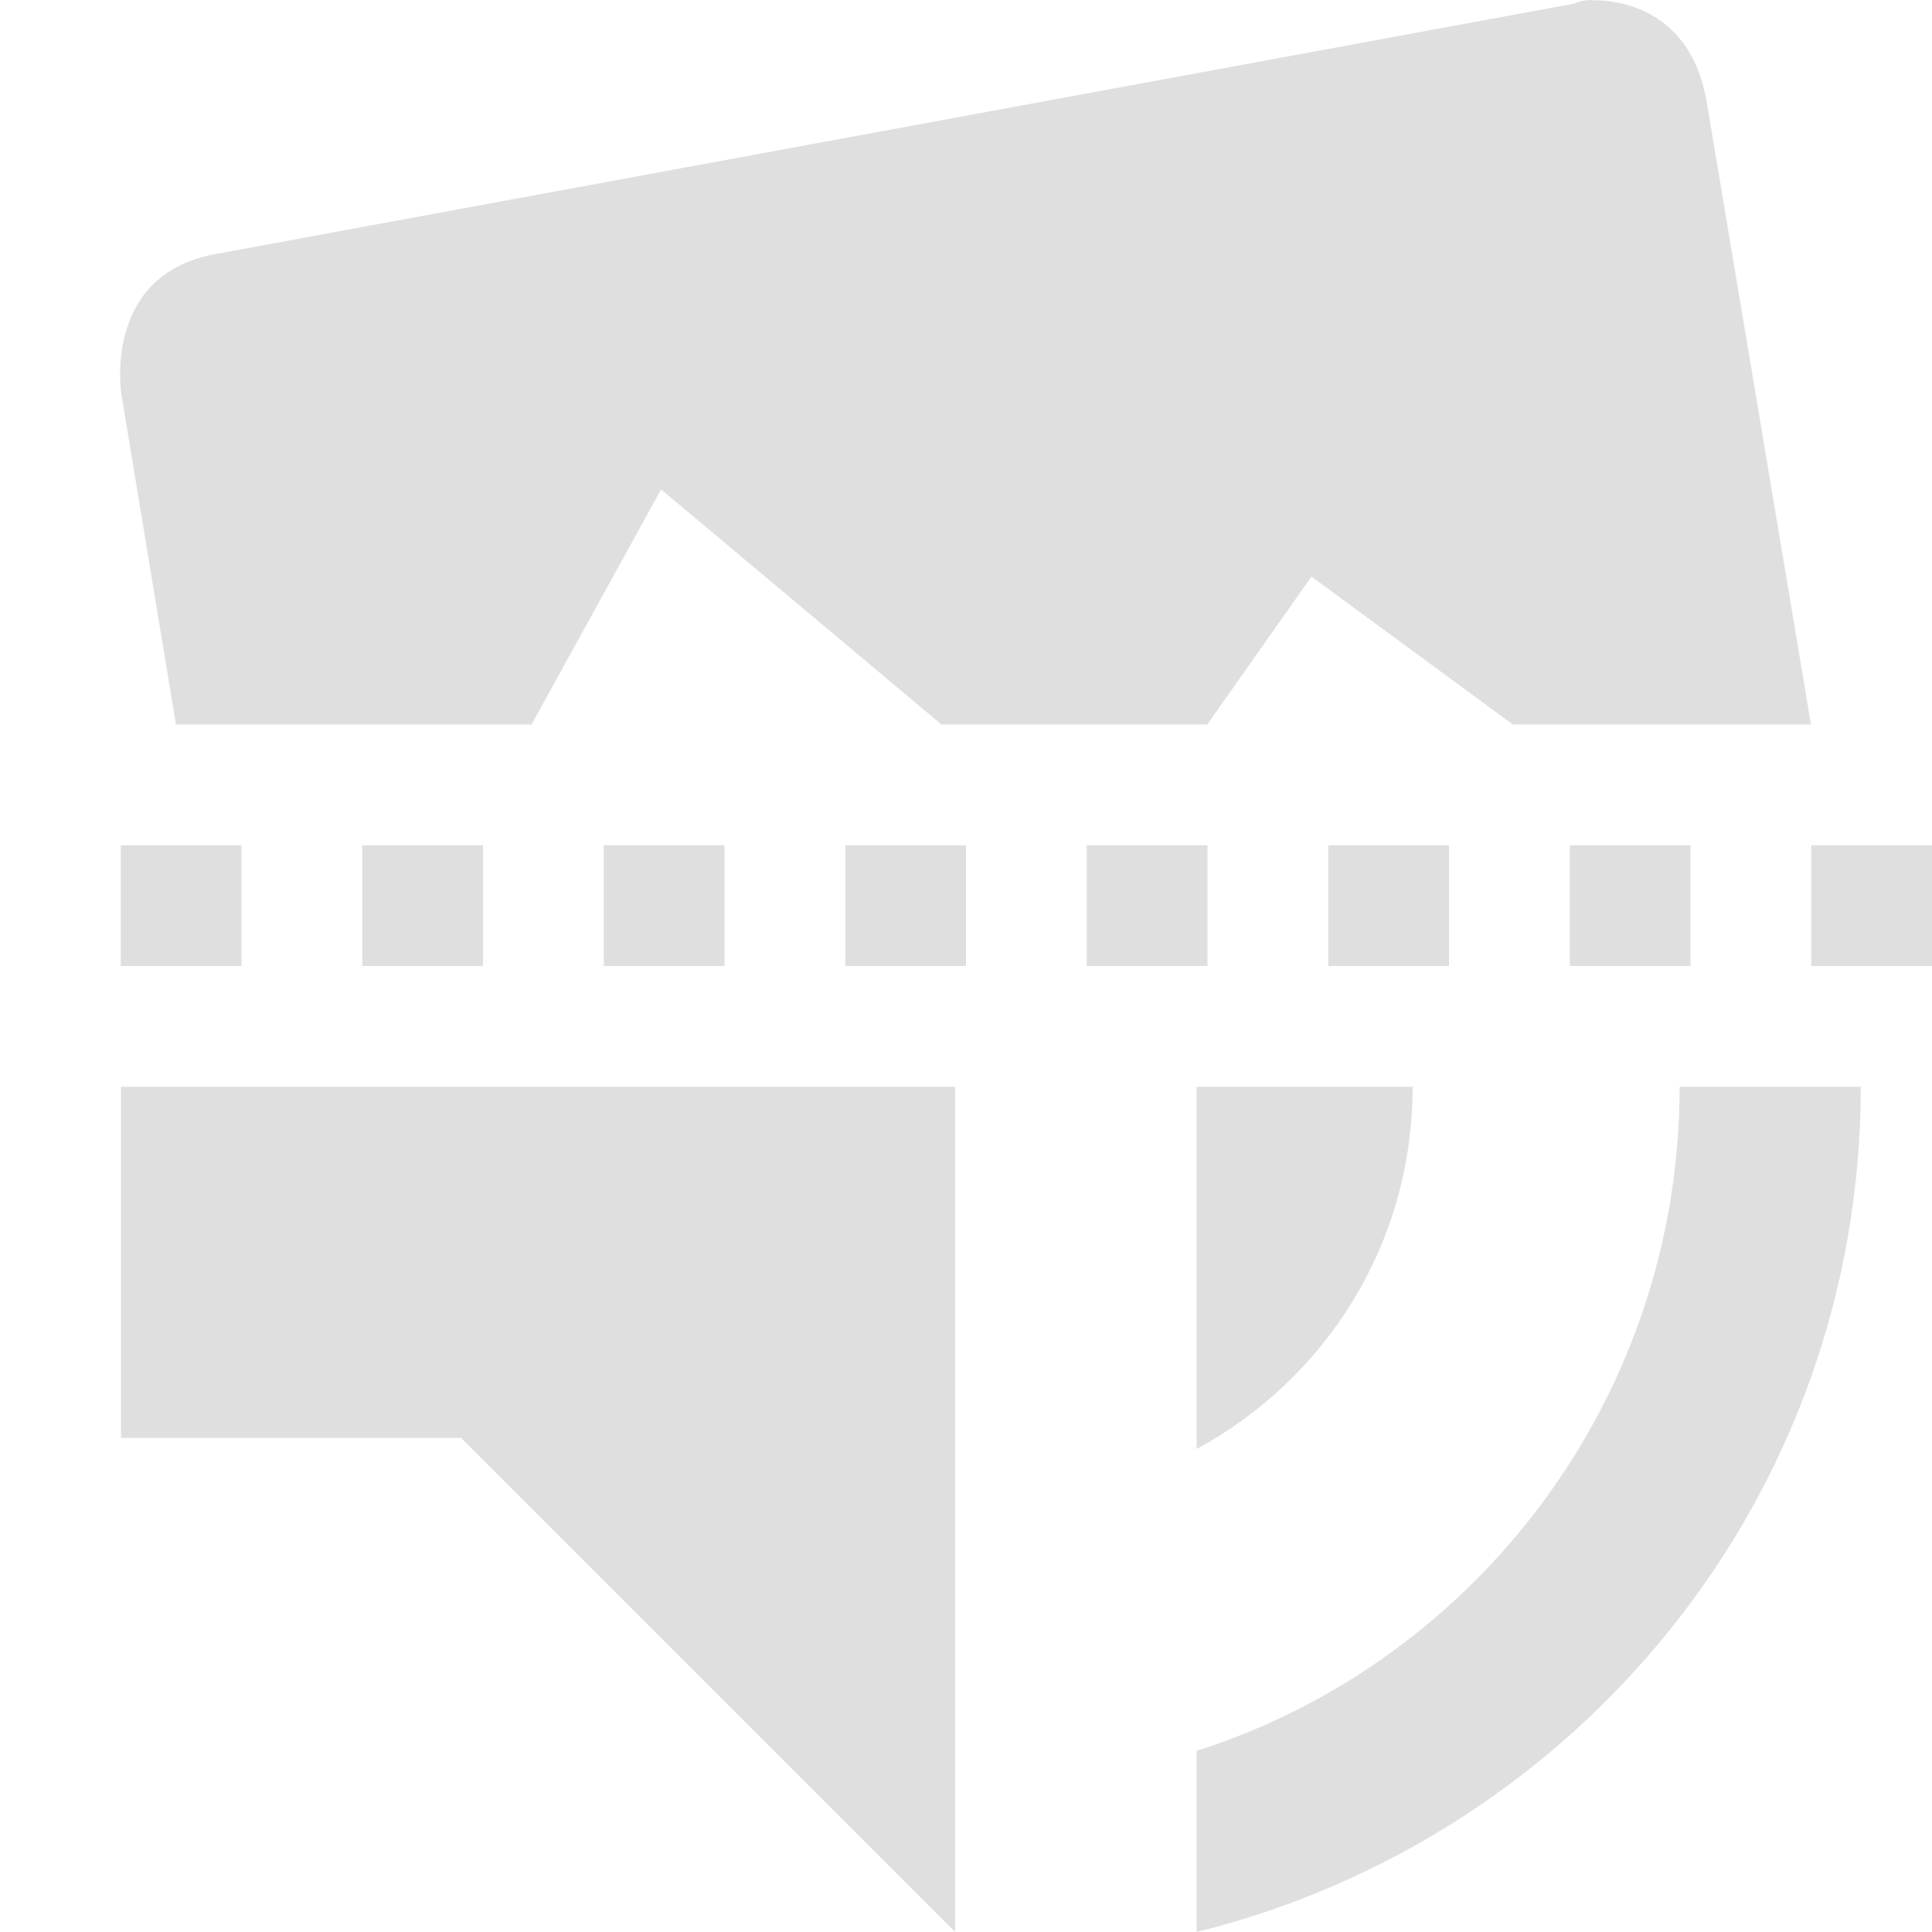
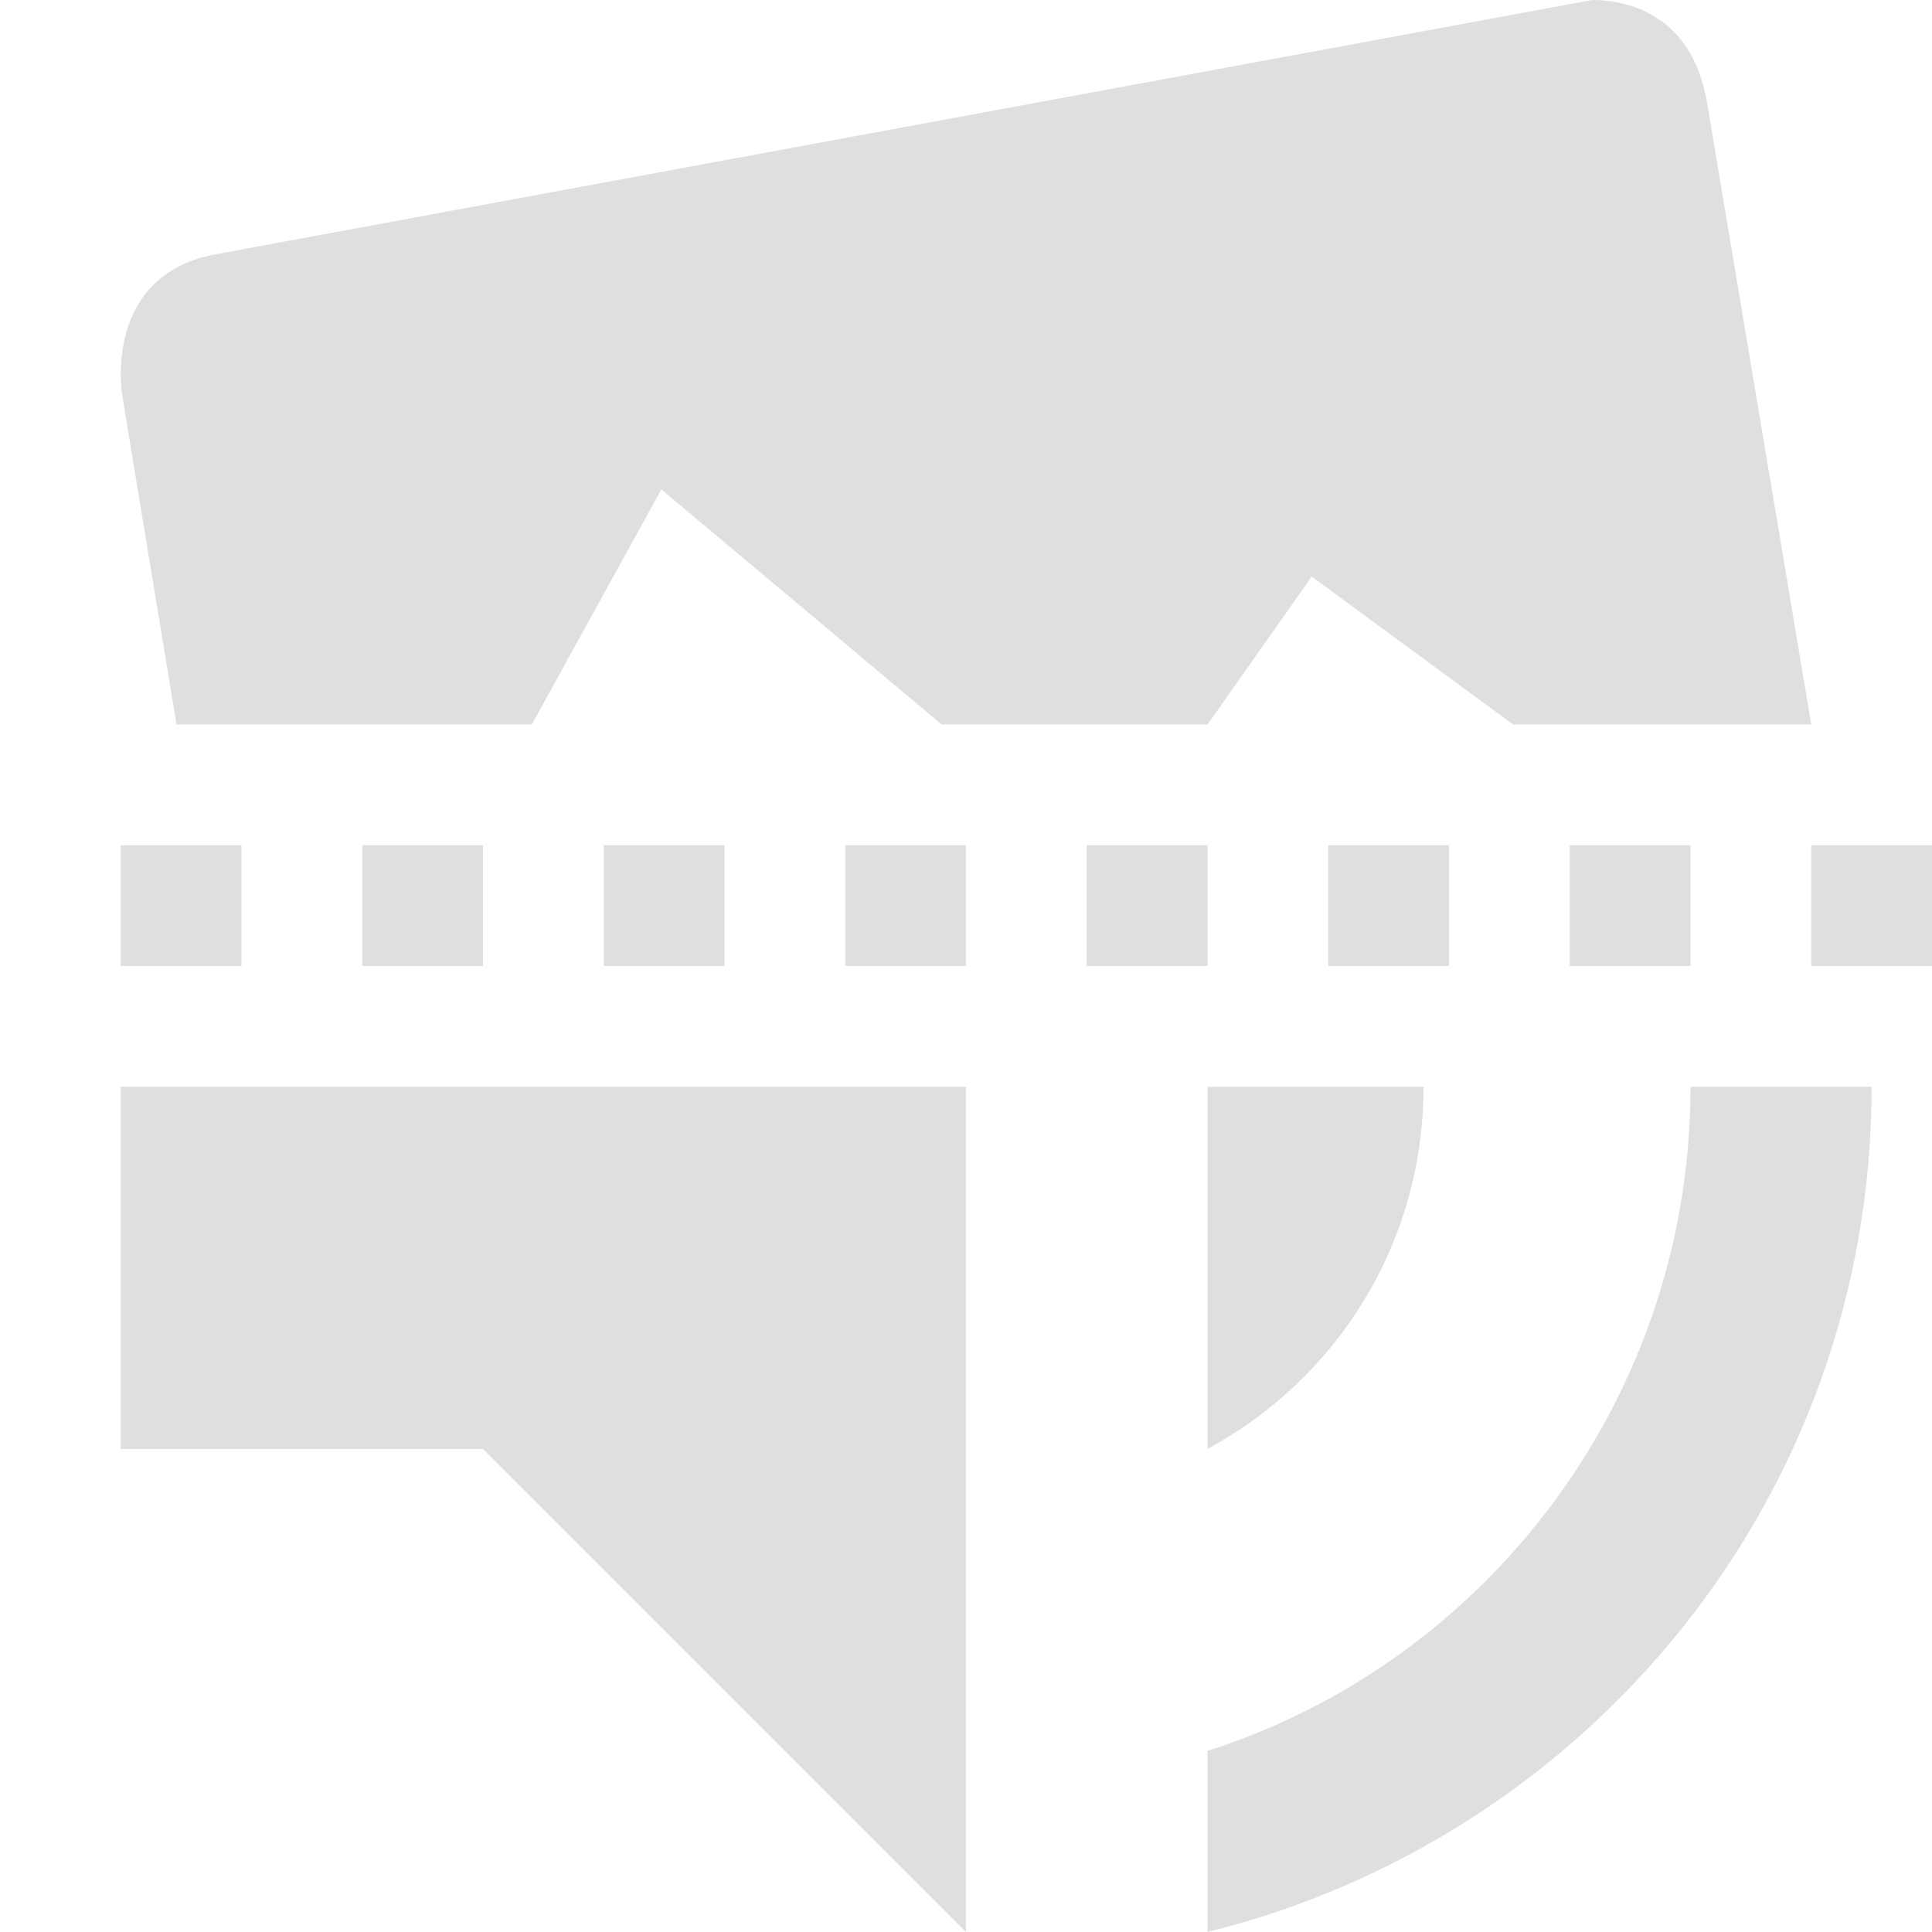
- <svg xmlns="http://www.w3.org/2000/svg" width="16" height="16" viewBox="0 0 16 16">
+ <svg xmlns="http://www.w3.org/2000/svg" width="16" height="16" version="1.1">
  <defs>
    <style id="current-color-scheme" type="text/css">
   .ColorScheme-Text { color:#dfdfdf; } .ColorScheme-Highlight { color:#4285f4; }
  </style>
  </defs>
-   <path style="fill:currentColor" class="ColorScheme-Text" d="M 13.18 0 C 13.089 0.001 13.031 0.031 13.031 0.031 L 1.779 2.105 C 0.841 2.28 1.006 3.268 1.006 3.268 L 1.457 6 L 4.402 6 L 5.475 4.053 L 7.797 6 L 9.998 6 L 10.861 4.775 L 12.529 6 L 14.998 6 L 14.135 0.85 C 14.011 0.107 13.455 -0.001 13.184 0.002 L 13.18 0 z M 1 7 L 1 8 L 2 8 L 2 7 L 1 7 z M 3 7 L 3 8 L 4 8 L 4 7 L 3 7 z M 5 7 L 5 8 L 6 8 L 6 7 L 5 7 z M 7 7 L 7 8 L 8 8 L 8 7 L 7 7 z M 9 7 L 9 8 L 10 8 L 10 7 L 9 7 z M 11 7 L 11 8 L 12 8 L 12 7 L 11 7 z M 13 7 L 13 8 L 14 8 L 14 7 L 13 7 z M 15 7 L 15 8 L 16 8 L 16 7 L 15 7 z M 1.002 9 L 1.002 11.908 L 3.818 11.908 L 7.91 16 L 7.91 9 L 1.002 9 z M 9.91 9 L 9.91 12 C 10.98 11.42 11.699 10.3 11.699 9 L 9.91 9 z M 13.91 9 C 13.91 11.57 12.23 13.76 9.91 14.5 L 9.91 16 C 13.06 15.22 15.41 12.4 15.41 9 L 13.91 9 z" />
+   <path style="fill:currentColor" class="ColorScheme-Text" d="M 1.785,2.106 C 0.847,2.28 1.011,3.268 1.011,3.268 L 1.462,6 H 4.404 L 5.477,4.053 7.799,6 H 10 L 10.863,4.775 12.531,6 H 15 L 14.137,0.85 C 14.013,0.107 13.457,-0.002 13.186,2.5219e-5 Z M 1,7 V 8 H 2 V 7 Z M 3,7 V 8 H 4 V 7 Z M 5,7 V 8 H 6 V 7 Z M 7,7 V 8 H 8 V 7 Z M 9,7 V 8 H 10 V 7 Z M 11,7 V 8 H 12 V 7 Z M 13,7 V 8 H 14 V 7 Z M 15,7 V 8 H 16 V 7 Z M 1,9 V 12 H 4 L 8,16 V 9 Z M 10,9 V 12 C 11.07,11.42 11.789,10.3 11.789,9 Z M 14,9 C 14,11.57 12.32,13.76 10,14.5 V 16 C 13.15,15.22 15.5,12.4 15.5,9 Z" />
</svg>
